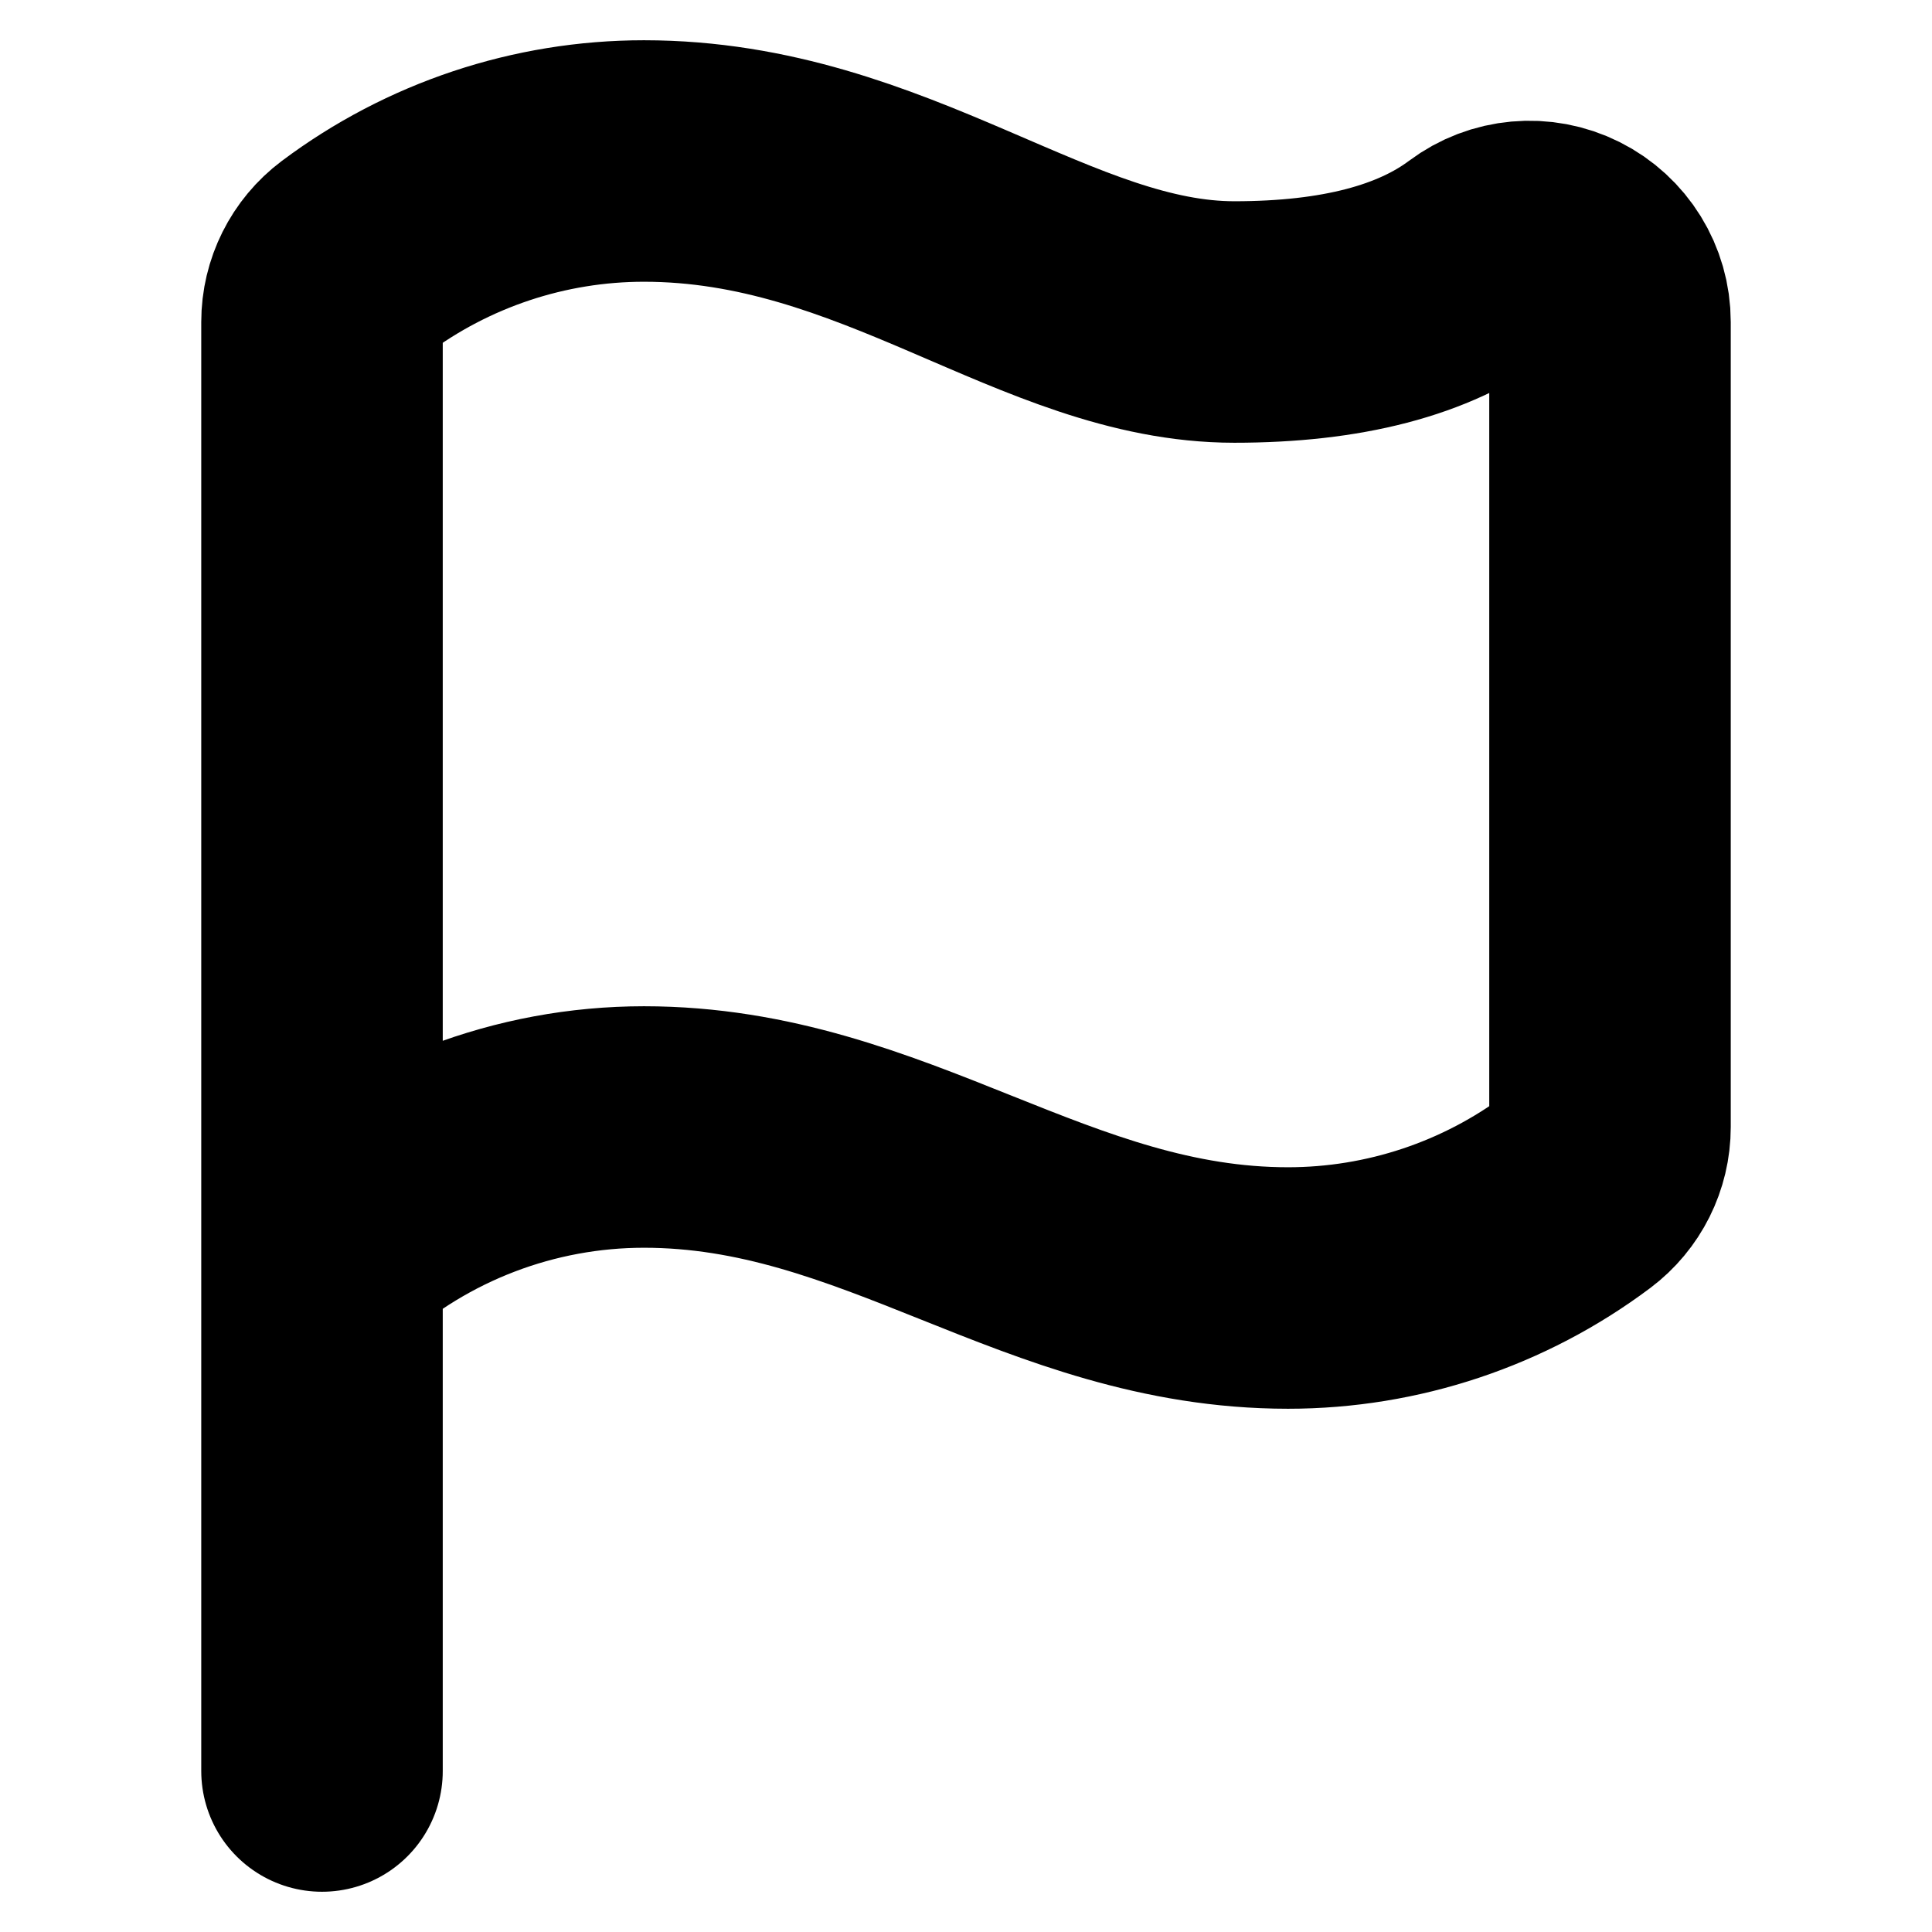
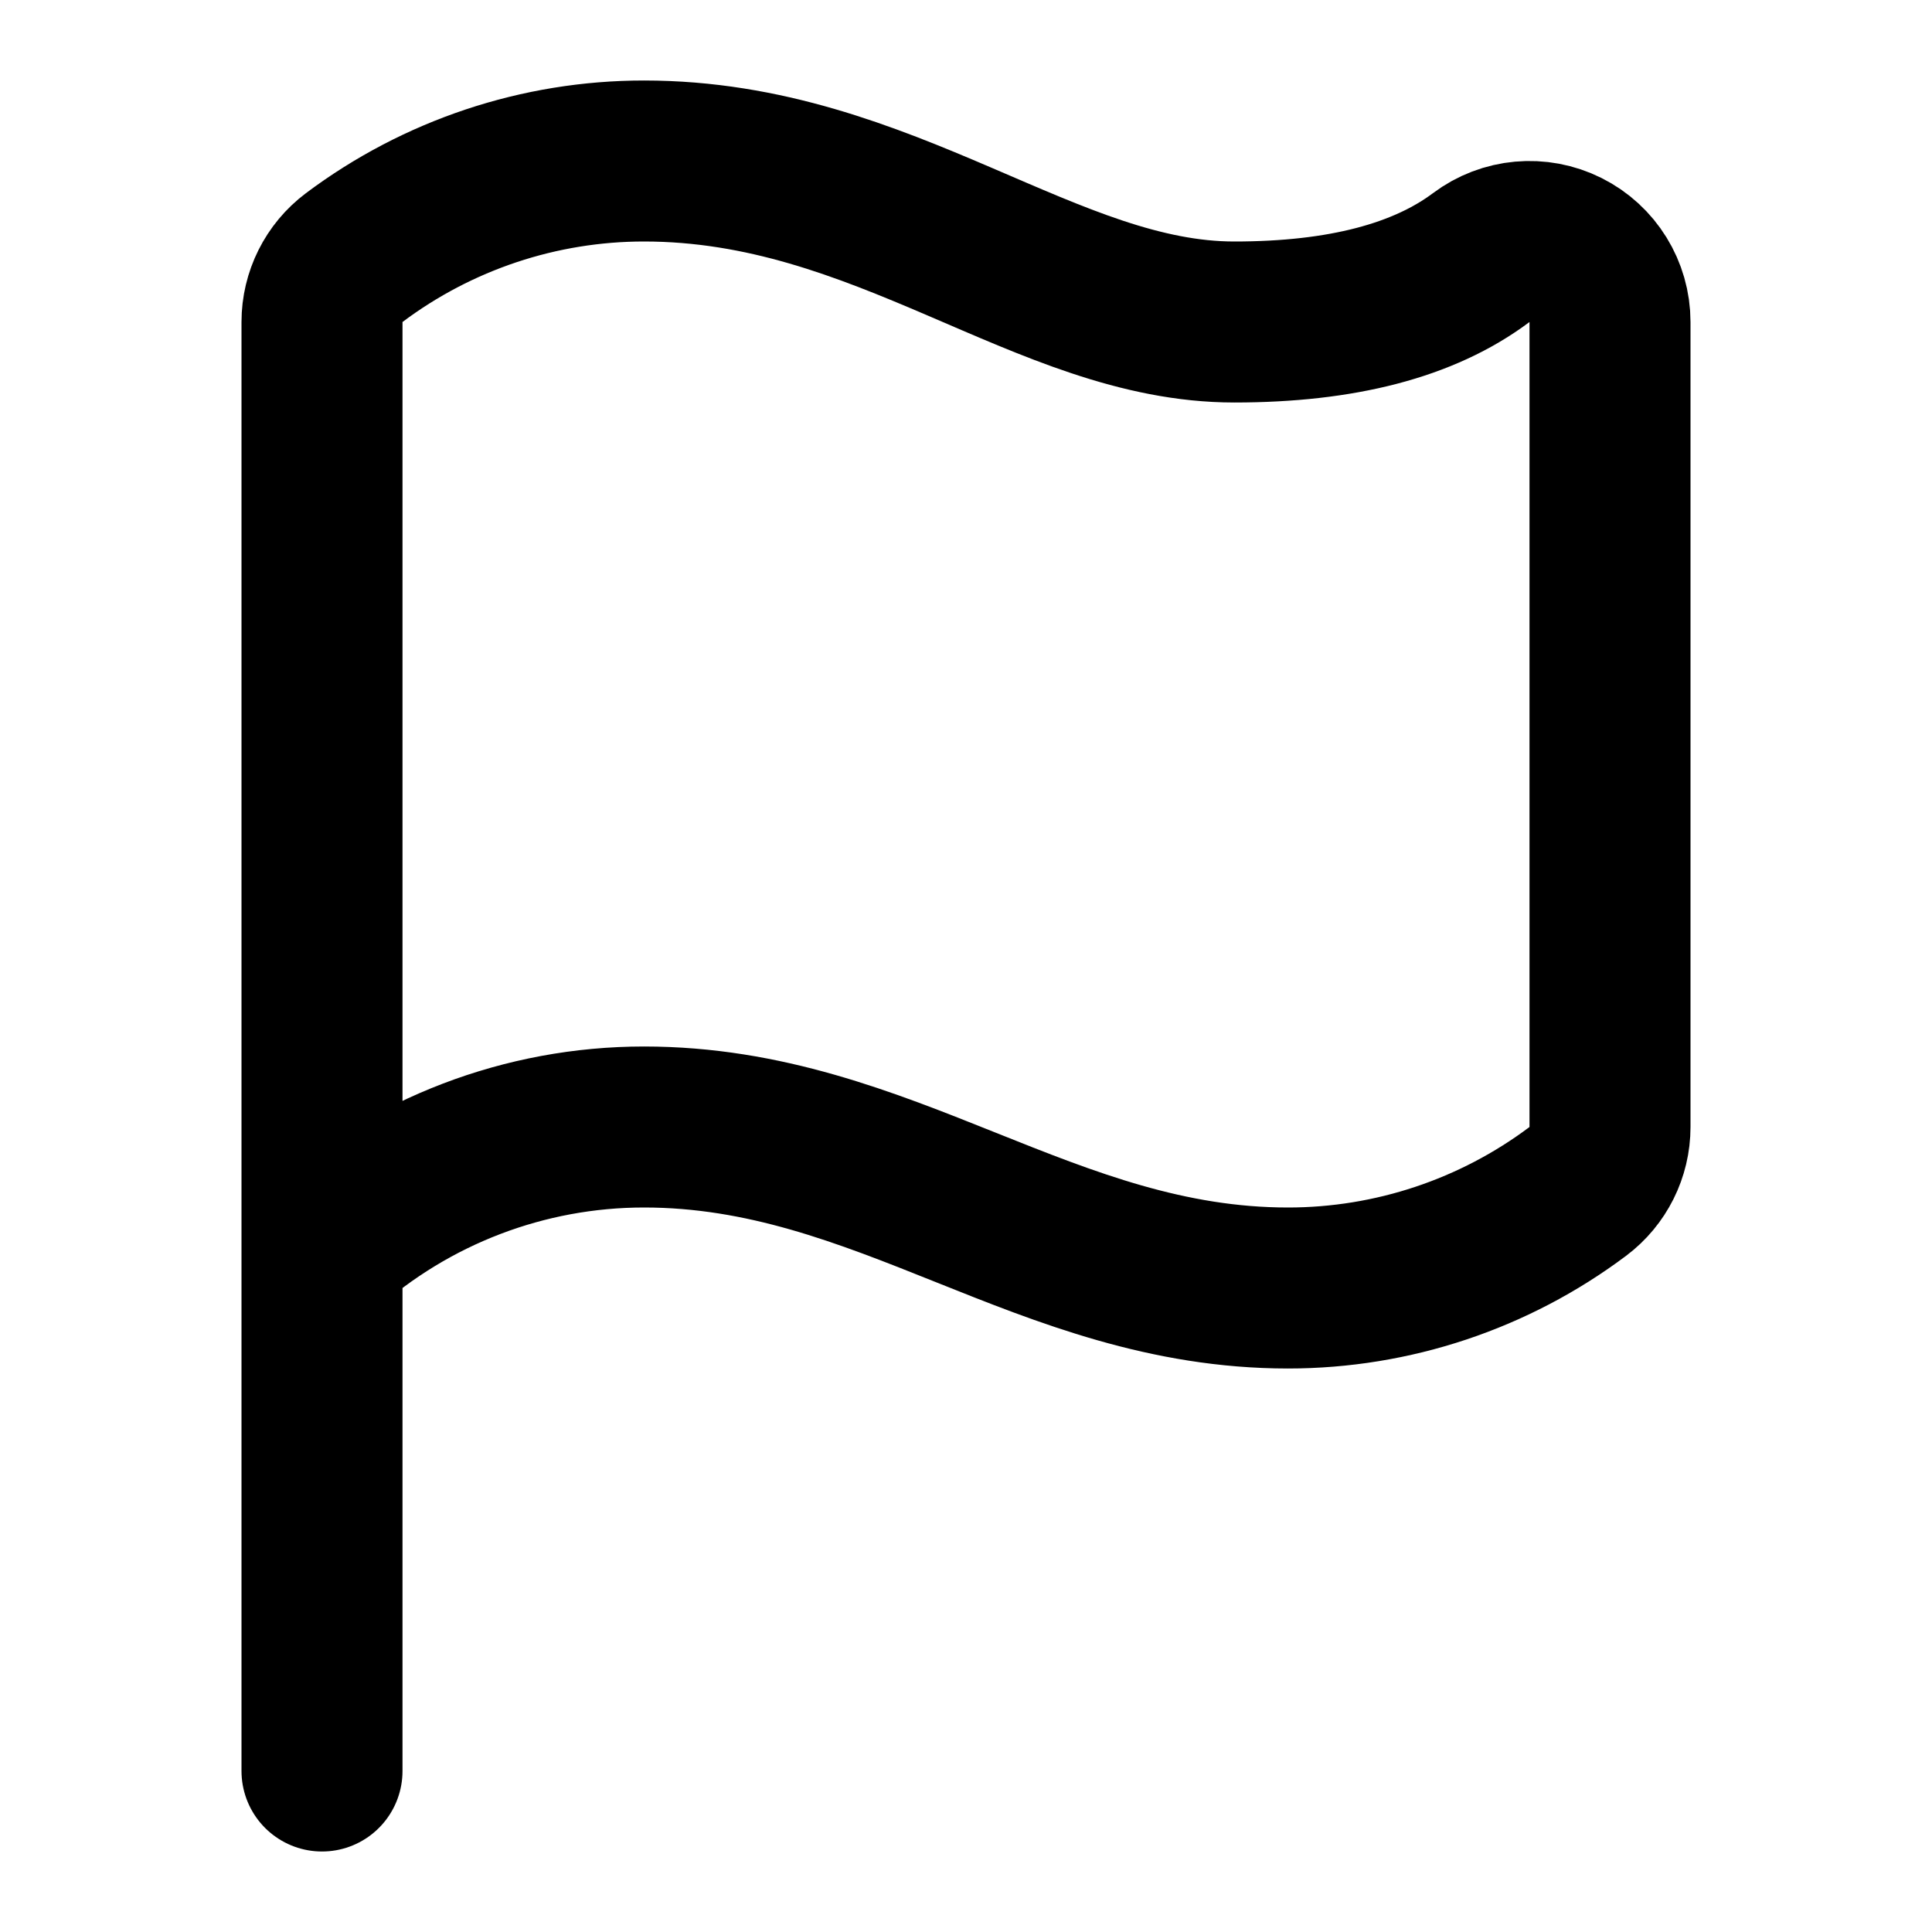
- <svg xmlns="http://www.w3.org/2000/svg" class="lucide lucide-flag" width="100%" height="100%" viewBox="0 0 24 24" fill="none" stroke="currentColor" stroke-width="3" stroke-linecap="round" stroke-linejoin="round" aria-hidden="true" focusable="false">
+ <svg xmlns="http://www.w3.org/2000/svg" class="lucide lucide-flag" width="100%" height="100%" viewBox="0 0 24 24" fill="none" stroke="currentColor" stroke-width="2" stroke-linecap="round" stroke-linejoin="round" aria-hidden="true" focusable="false">
  <path d="M4 22V4a1 1 0 0 1 .4-.8A6 6 0 0 1 8 2c3 0 5 2 7.333 2q2 0 3.067-.8A1 1 0 0 1 20 4v10a1 1 0 0 1-.4.8A6 6 0 0 1 16 16c-3 0-5-2-8-2a6 6 0 0 0-4 1.528" />
</svg>
